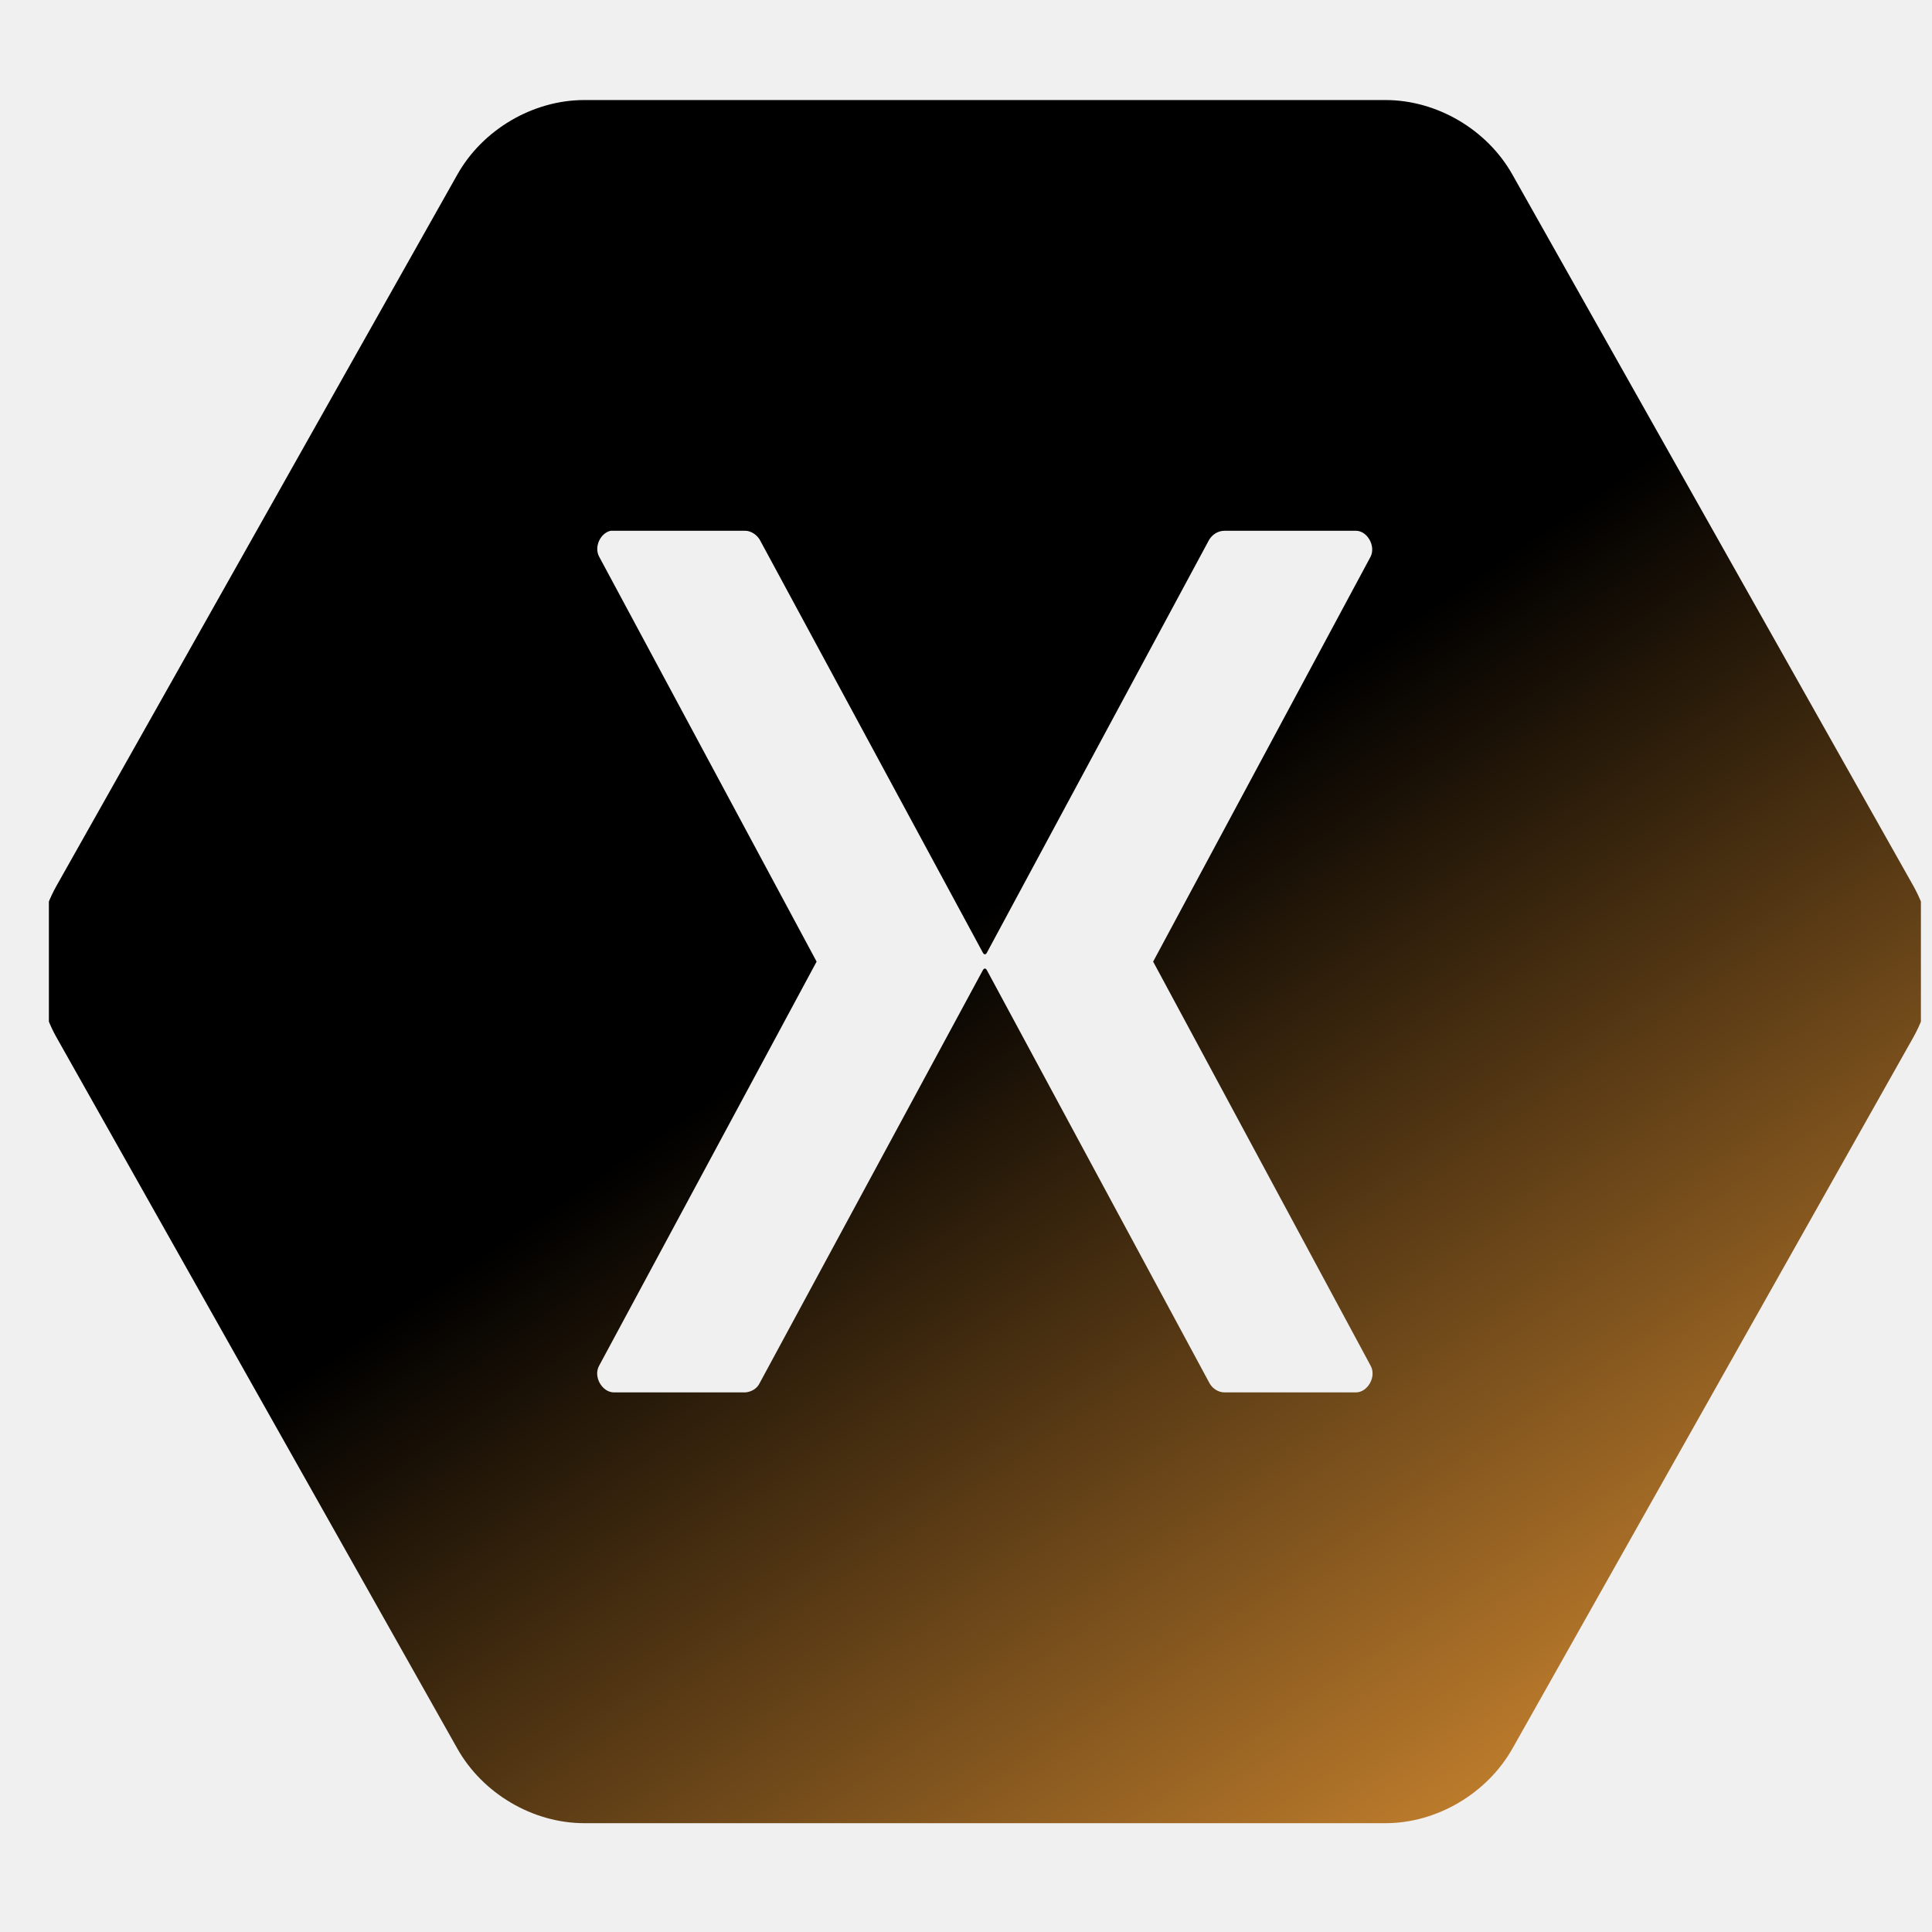
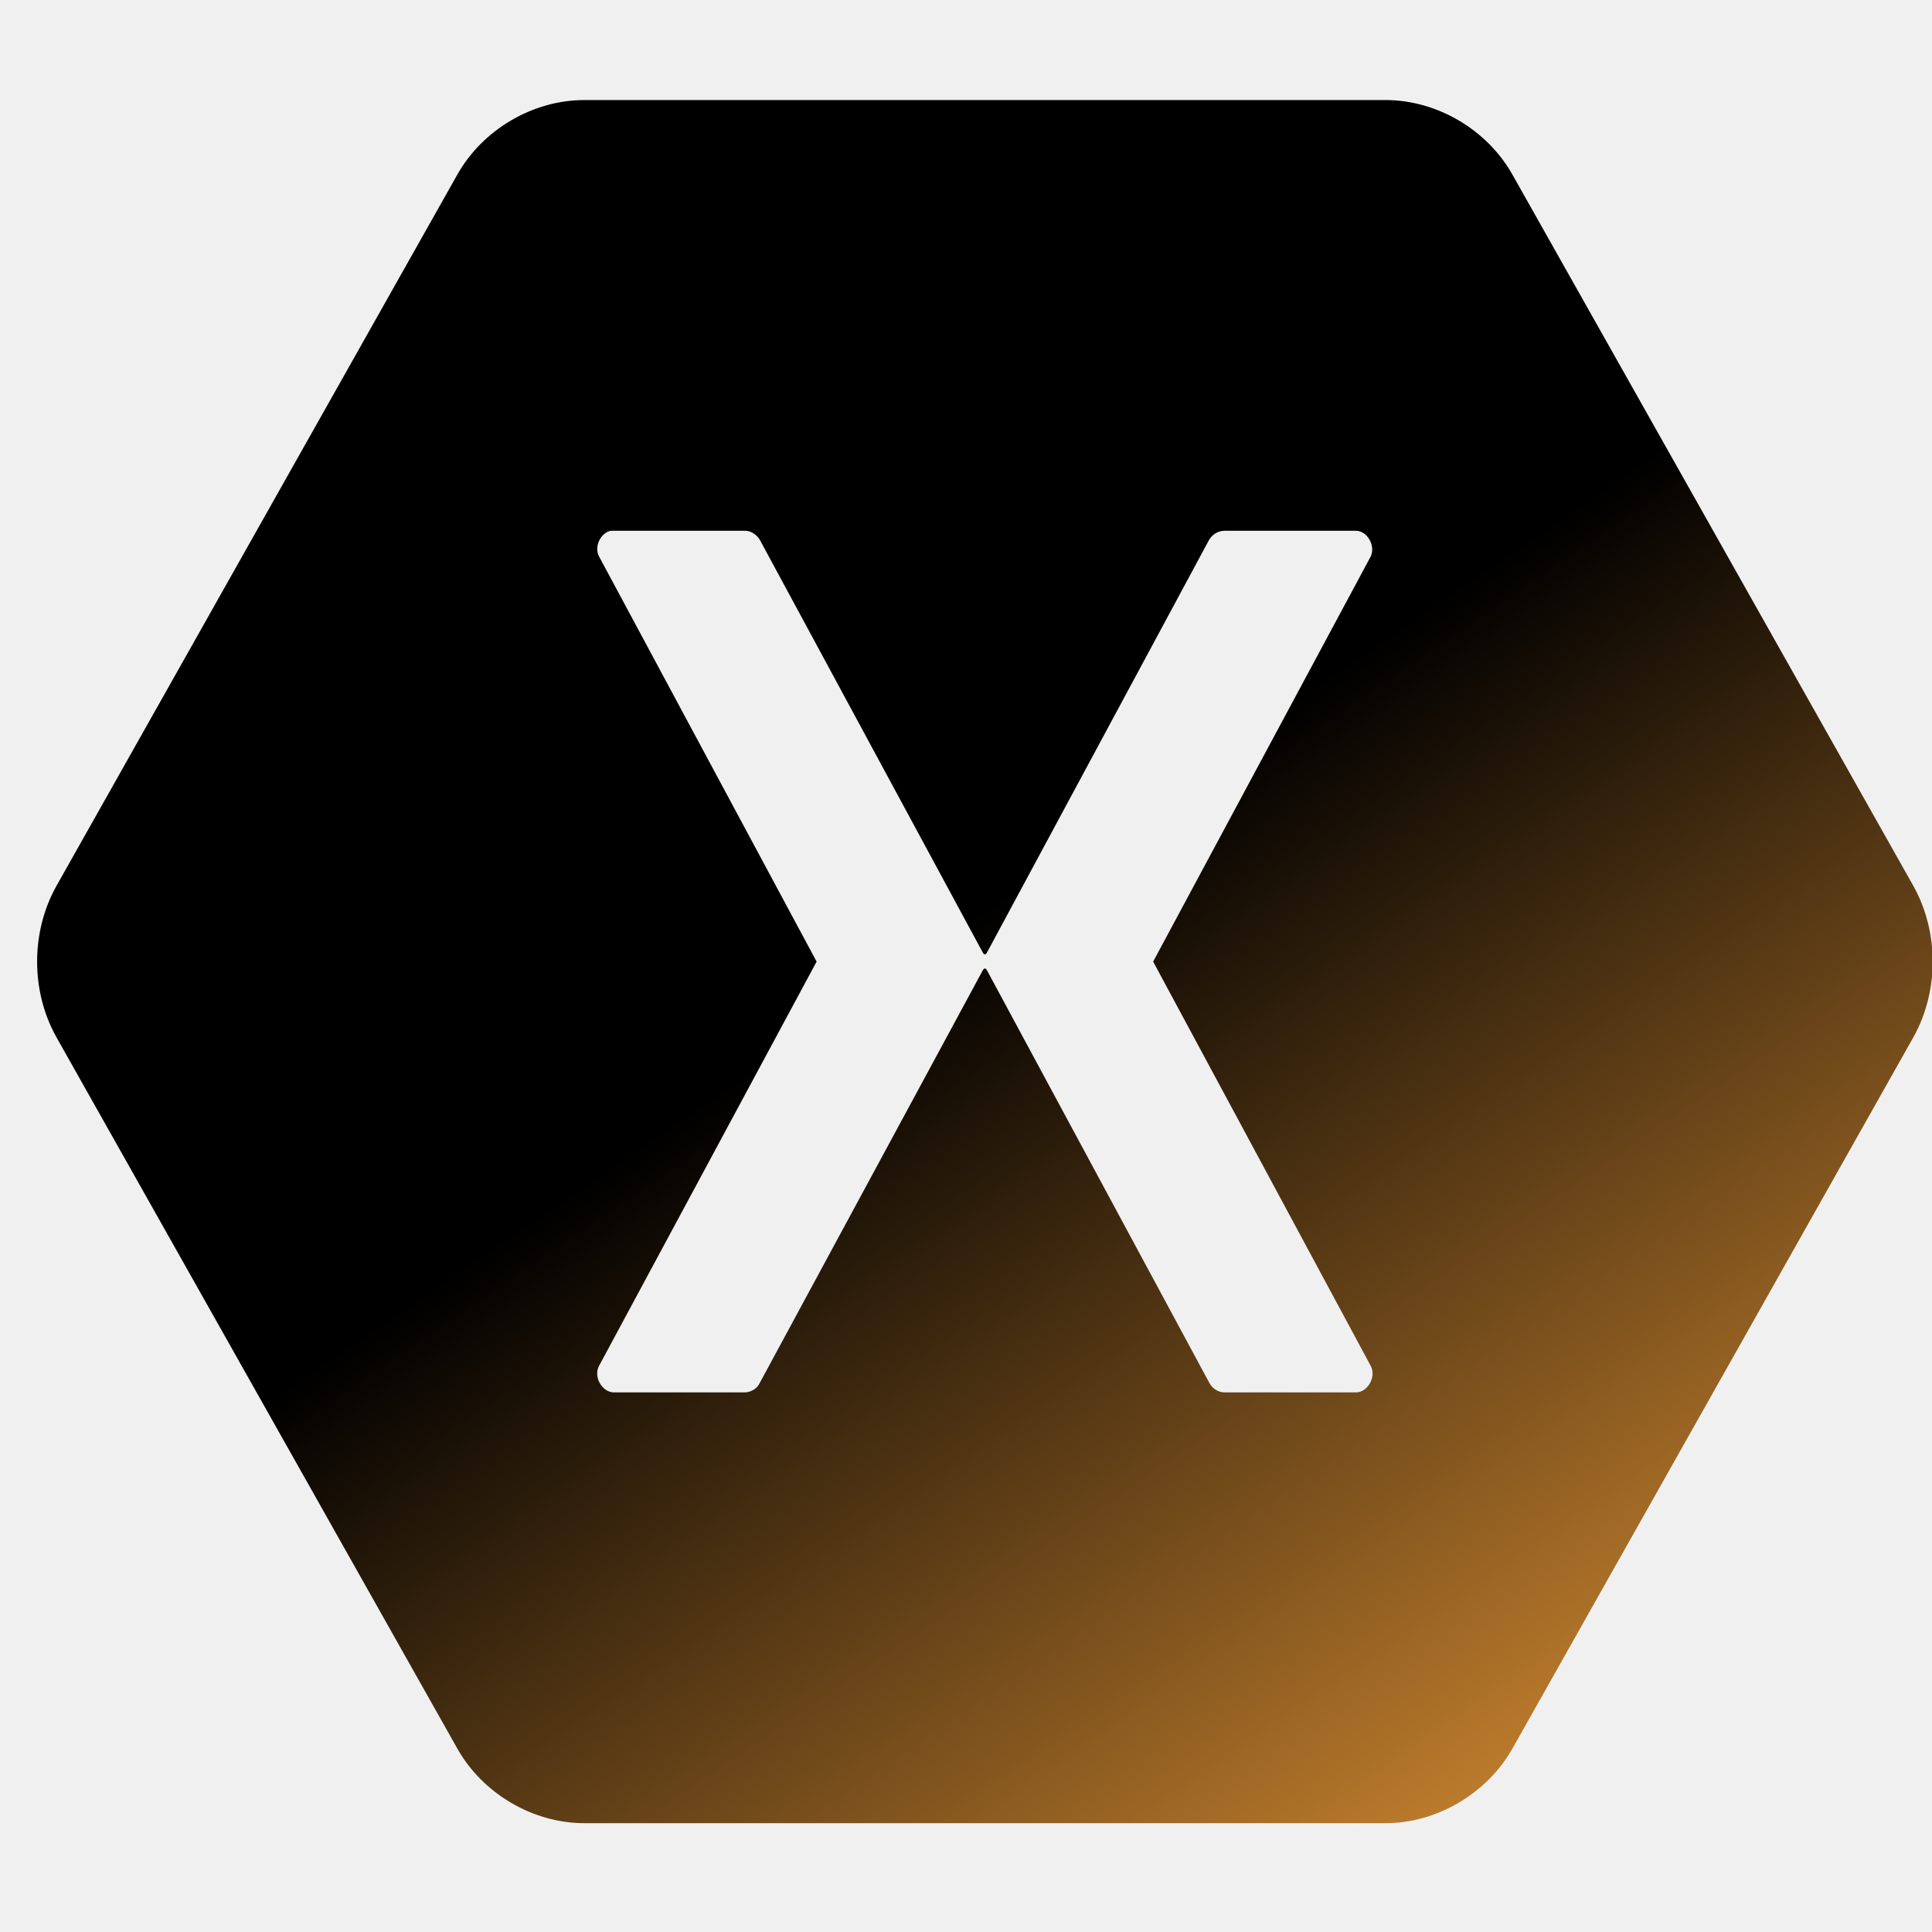
<svg xmlns="http://www.w3.org/2000/svg" width="37" height="37" viewBox="0 0 37 37" fill="none">
-   <g clip-path="url(#clip0_575_8828)">
+   <g clipPath="url(#clip0_575_8828)">
    <path d="M36.648 16.975L28.968 3.35C28.481 2.479 27.515 1.916 26.535 1.916H11.189C10.209 1.916 9.242 2.479 8.755 3.35L1.076 16.975C0.589 17.852 0.589 18.98 1.076 19.856L8.755 33.481C9.242 34.352 10.209 34.916 11.189 34.916H26.535C27.515 34.916 28.481 34.348 28.968 33.481L36.648 19.856C37.134 18.98 37.134 17.852 36.648 16.975ZM25.968 26.666H23.451C23.332 26.666 23.216 26.591 23.161 26.485L18.9 18.58C18.878 18.538 18.846 18.538 18.823 18.58L14.55 26.485C14.502 26.591 14.392 26.656 14.276 26.666H11.759C11.53 26.666 11.356 26.363 11.475 26.153L15.639 18.416L11.475 10.662C11.372 10.475 11.498 10.207 11.695 10.165H14.273C14.382 10.165 14.492 10.24 14.55 10.336L18.823 18.245C18.846 18.287 18.878 18.287 18.9 18.245L23.157 10.336C23.222 10.23 23.332 10.165 23.451 10.165H25.968C26.187 10.165 26.351 10.459 26.248 10.662L22.084 18.416L26.248 26.153C26.367 26.363 26.193 26.666 25.968 26.666Z" fill="url(#paint0_linear_575_8828)" />
  </g>
  <defs>
    <linearGradient id="paint0_linear_575_8828" x1="15.211" y1="19.916" x2="29.211" y2="40.416" gradientUnits="userSpaceOnUse">
      <stop />
      <stop offset="1" stop-color="#F19E38" />
    </linearGradient>
    <clipPath id="clip0_575_8828">
      <rect width="35.851" height="35.851" fill="white" transform="translate(0.93634 0.754395)" />
    </clipPath>
  </defs>
</svg>
